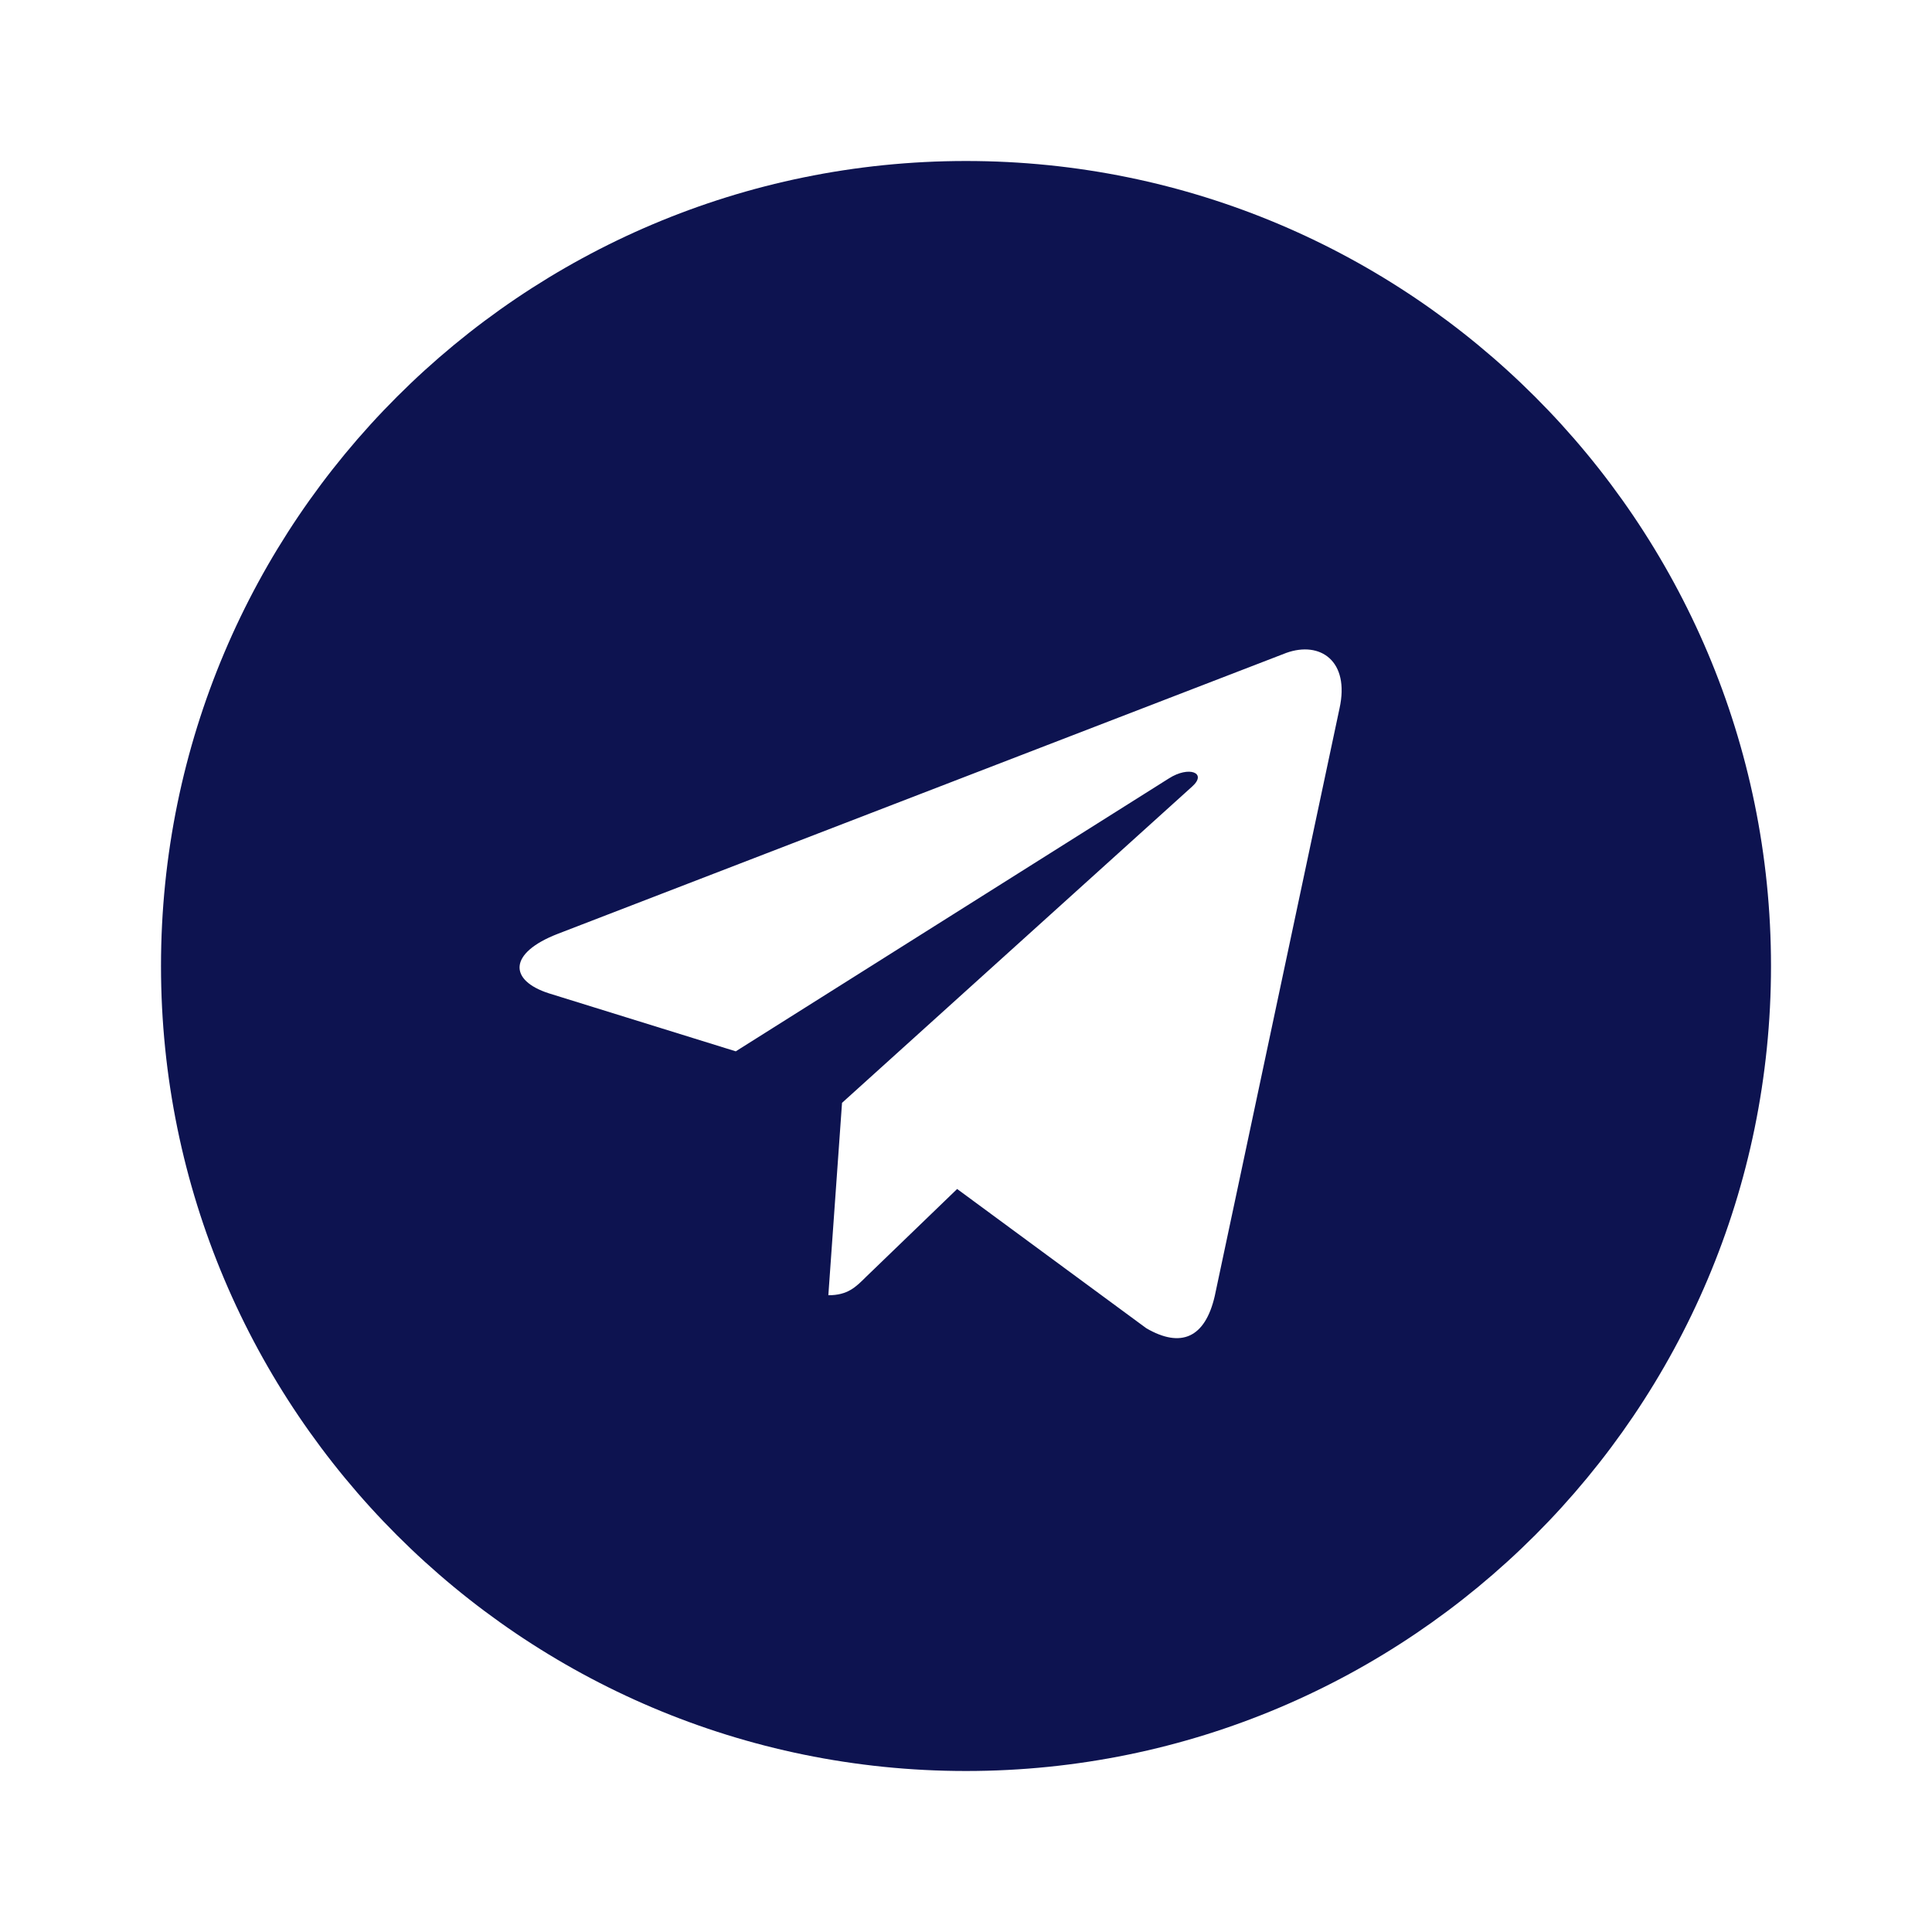
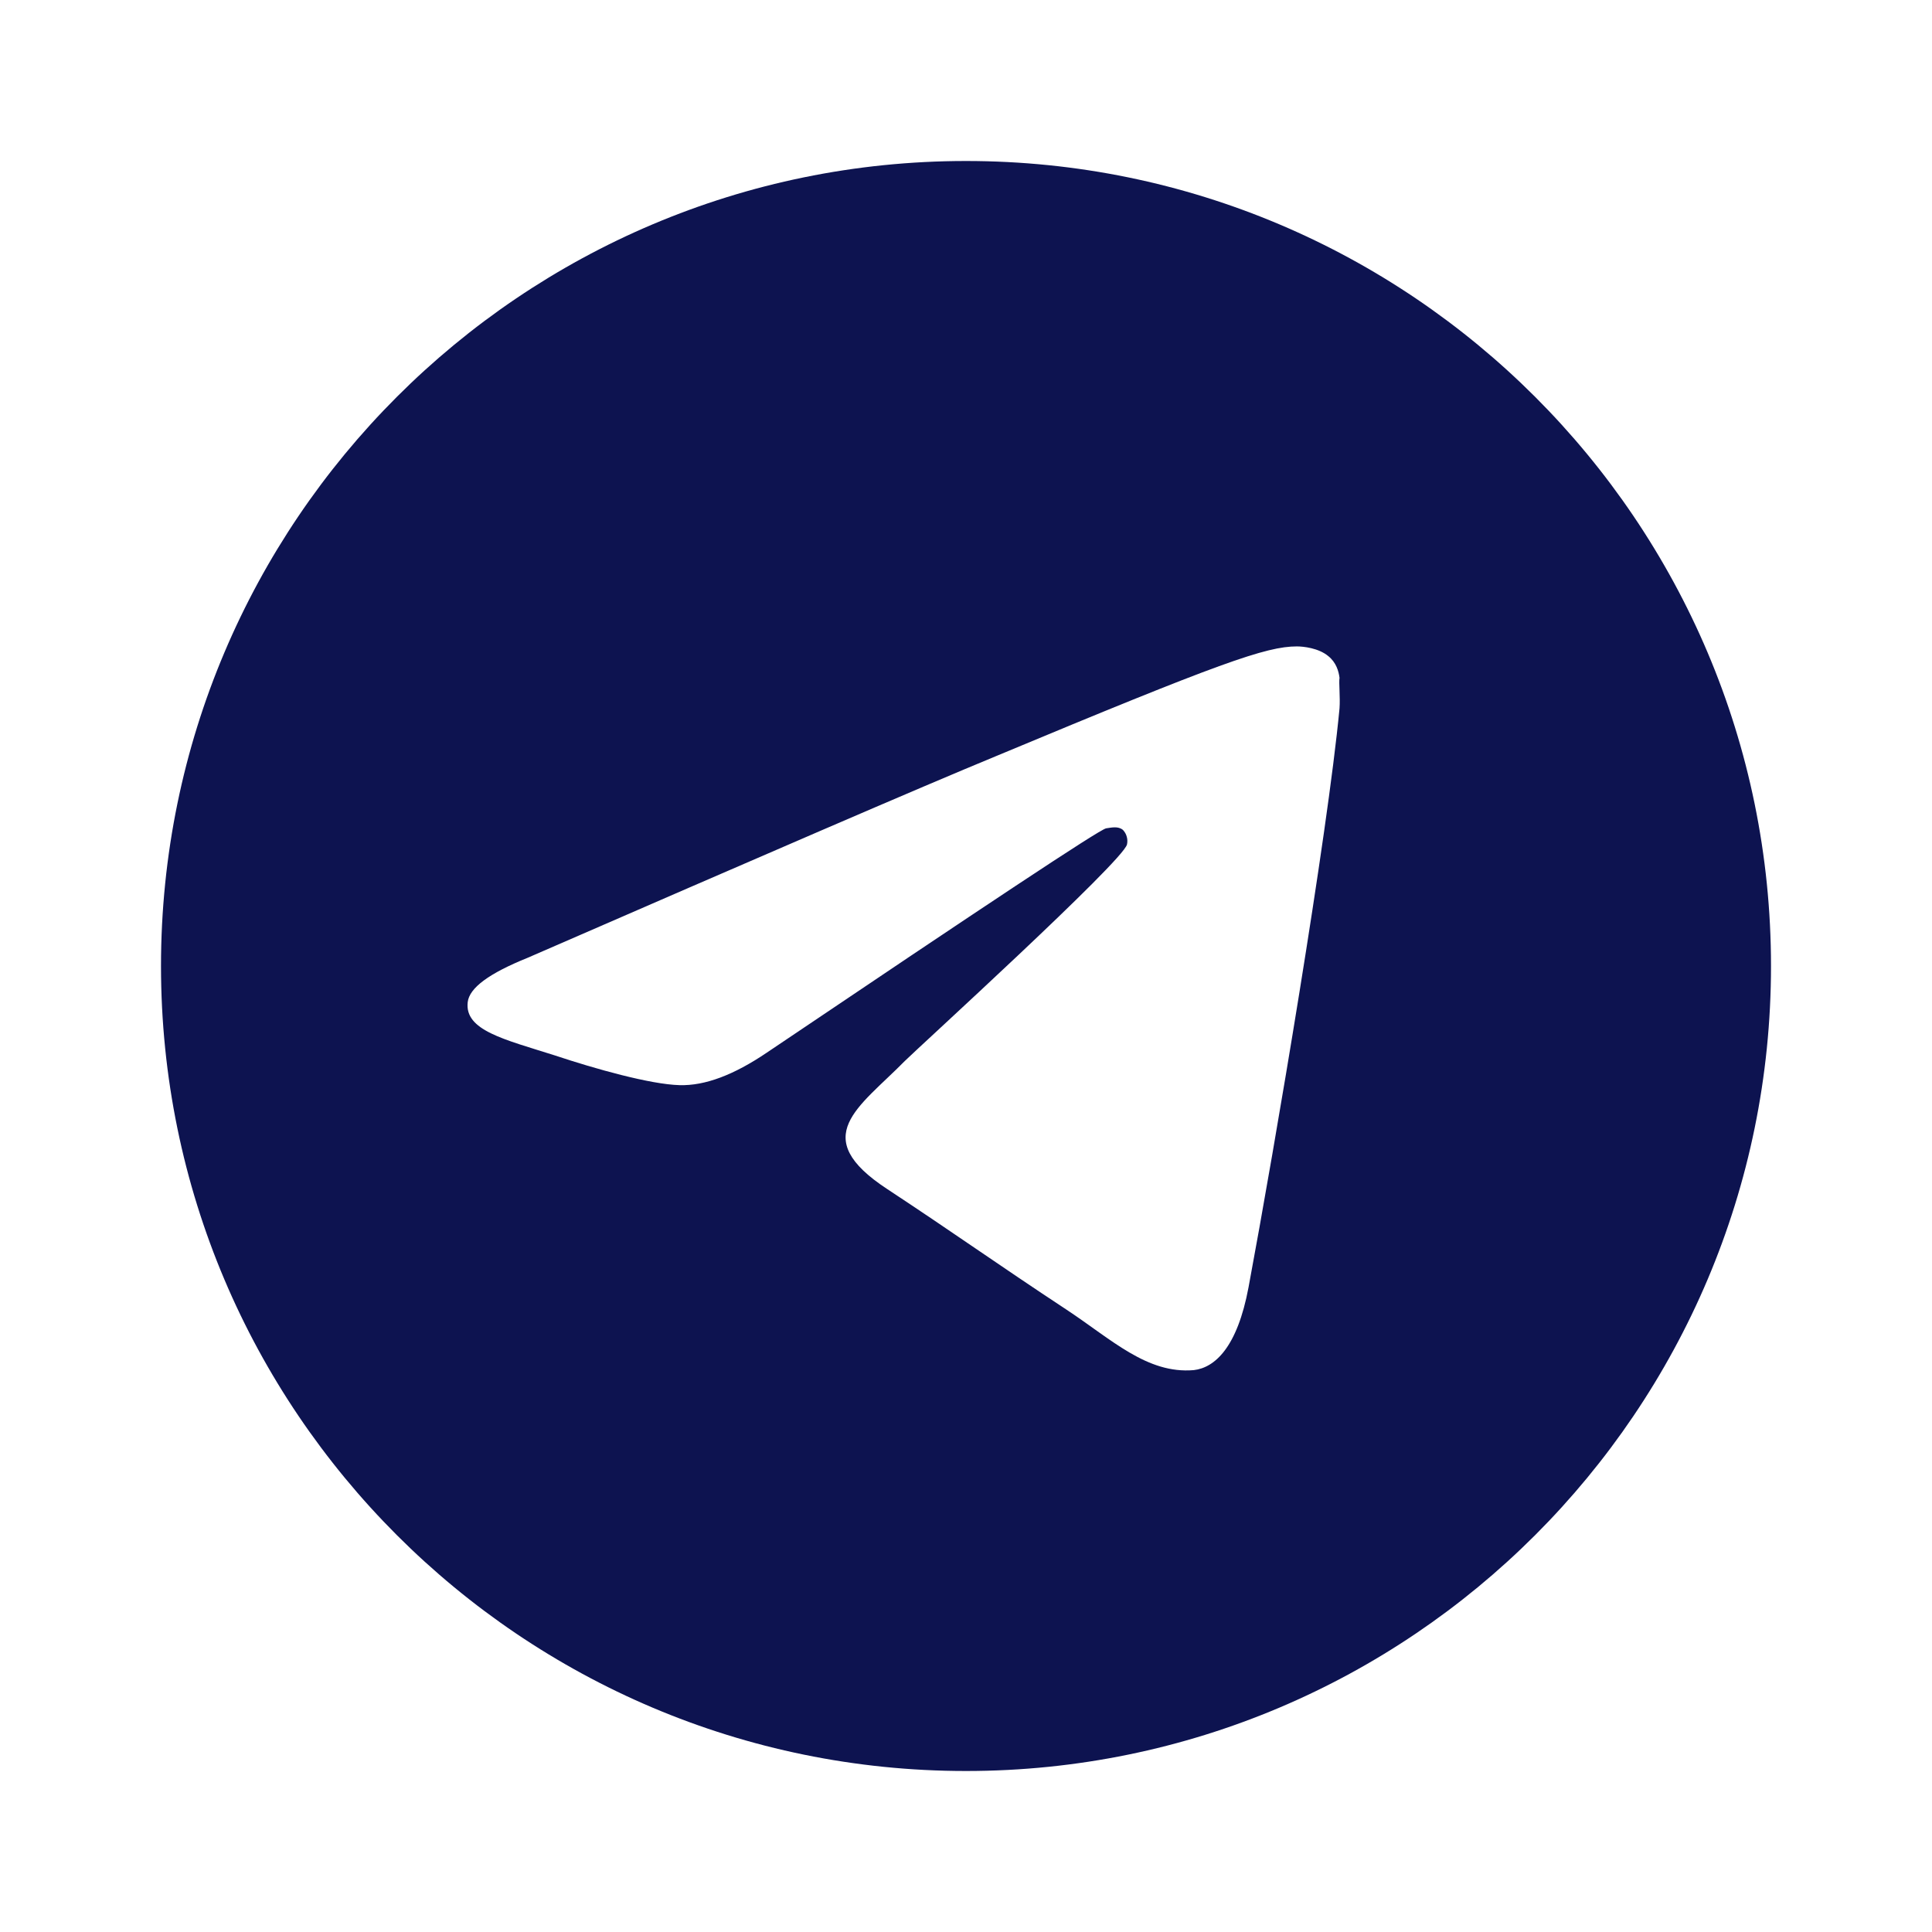
- <svg xmlns="http://www.w3.org/2000/svg" width="24" height="24" viewBox="0 0 24 24" fill="none">
-   <path fill="#0D1350" d="M12 2C6.48 2 2 6.48 2 12s4.48 10 10 10 10-4.48 10-10S17.52 2 12 2zm4.64 6.8-1.55 7.3c-.12.52-.42.65-.85.4l-2.35-1.73-1.13 1.09c-.13.13-.23.23-.47.23l.17-2.39 4.35-3.93c.19-.17-.04-.26-.29-.1l-5.38 3.39-2.32-.72c-.5-.16-.51-.5.11-.74l9.05-3.49c.42-.15.79.1.66.69z" />
+ <svg xmlns="http://www.w3.org/2000/svg" preserveAspectRatio="none" overflow="visible" style="display: block;" width="24" height="24" viewBox="0 0 24 24" fill="none">
+   <g id="Logos/ Telegram">
+     <path id="Vector" d="M12 2C6.48 2 2 6.48 2 12C2 17.52 6.48 22 12 22C17.52 22 22 17.52 22 12C22 6.48 17.52 2 12 2ZM16.64 8.8C16.49 10.38 15.84 14.22 15.51 15.99C15.37 16.74 15.09 16.99 14.83 17.02C14.25 17.07 13.81 16.64 13.25 16.27C12.37 15.69 11.87 15.33 11.02 14.77C10.03 14.12 10.67 13.76 11.24 13.18C11.39 13.03 13.95 10.7 14 10.49C14.007 10.458 14.006 10.425 13.997 10.394C13.989 10.362 13.972 10.334 13.95 10.31C13.89 10.26 13.81 10.28 13.74 10.29C13.65 10.31 12.25 11.24 9.52 13.08C9.12 13.35 8.76 13.49 8.44 13.48C8.08 13.47 7.4 13.28 6.89 13.11C6.26 12.91 5.77 12.8 5.81 12.45C5.83 12.27 6.08 12.09 6.55 11.9C9.47 10.63 11.41 9.79 12.38 9.39C15.16 8.23 15.73 8.03 16.11 8.03C16.19 8.03 16.38 8.05 16.5 8.15C16.6 8.23 16.63 8.34 16.64 8.42C16.63 8.48 16.65 8.66 16.64 8.8Z" fill="#0D1350" />
+   </g>
</svg>
